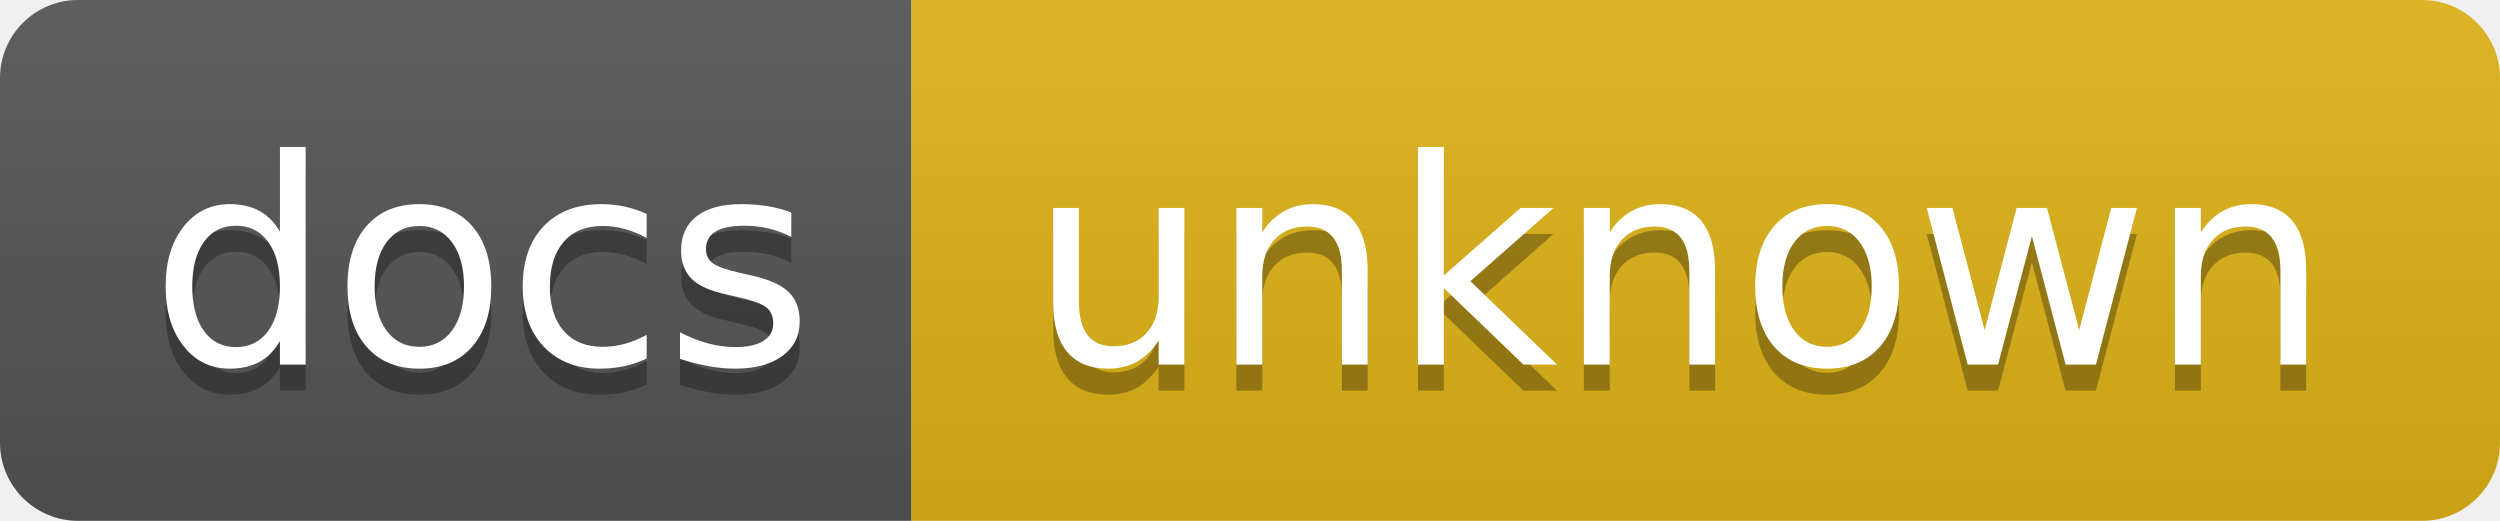
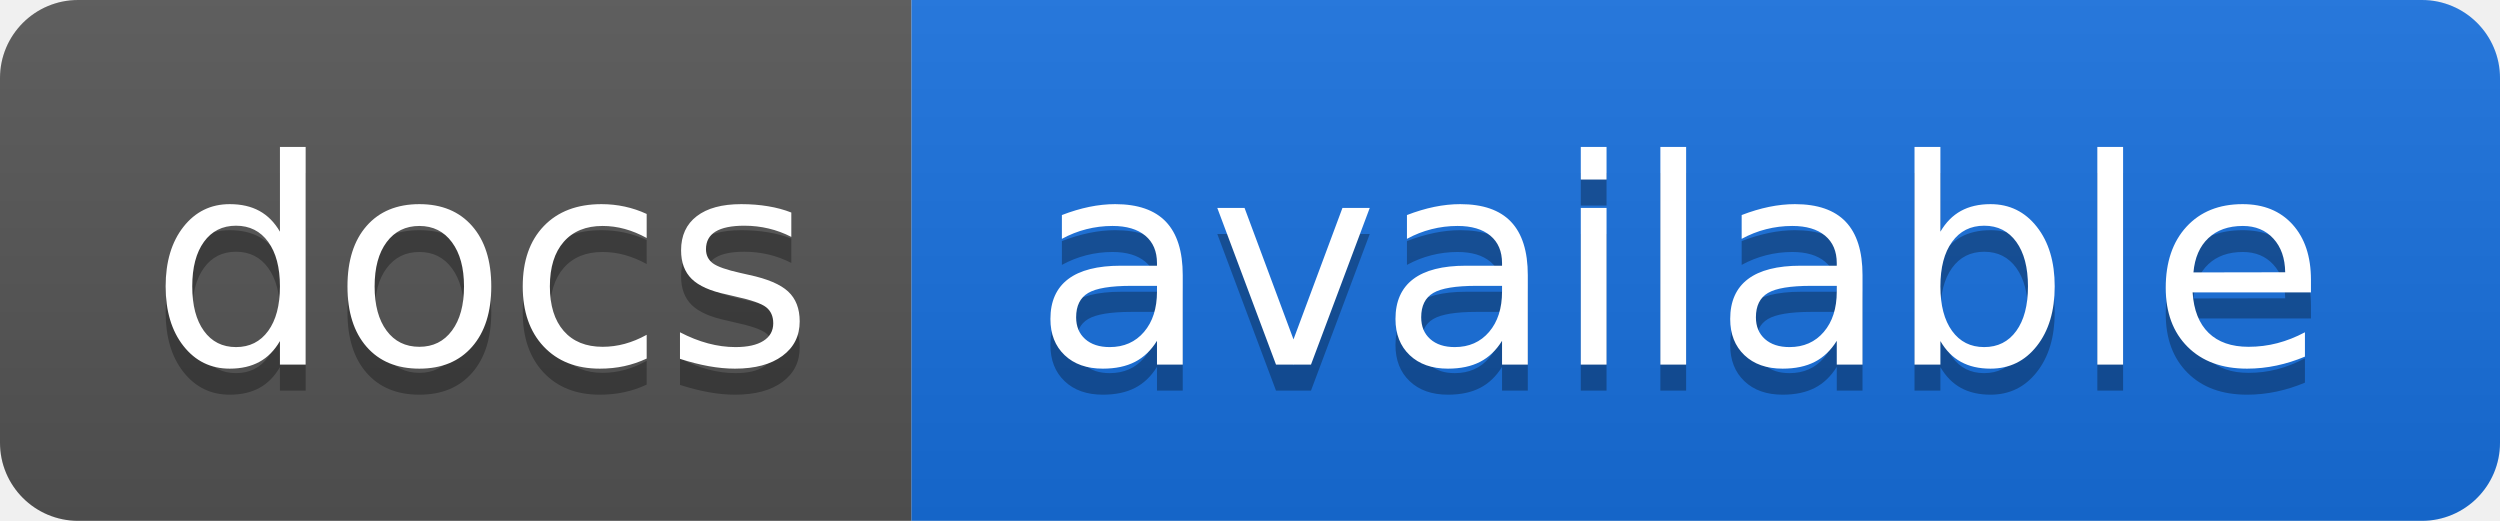
<svg xmlns="http://www.w3.org/2000/svg" width="96" height="20">
  <linearGradient id="b" x2="0" y2="100%">
    <stop offset="0" stop-color="#bbb" stop-opacity=".1" />
    <stop offset="1" stop-opacity=".1" />
  </linearGradient>
  <clipPath id="a">
    <rect width="96" height="20" rx="3" fill="#fff" />
  </clipPath>
  <g clip-path="url(#a)">
    <path fill="#555" d="M0 0h35v20H0z" />
-     <path fill="#dfb317" d="M35 0h61v20H35z" />
+     <path fill="#1771df" d="M35 0h61v20H35z" />
    <path fill="url(#b)" d="M0 0h96v20H0z" />
  </g>
  <g fill="#fff" text-anchor="middle" font-family="DejaVu Sans,Verdana,Geneva,sans-serif" font-size="110">
    <text x="185" y="150" fill="#010101" fill-opacity=".3" transform="scale(.1)" textLength="250">docs</text>
    <text x="185" y="140" transform="scale(.1)" textLength="250">docs</text>
-     <text x="645" y="150" fill="#010101" fill-opacity=".3" transform="scale(.1)" textLength="510">unknown</text>
-     <text x="645" y="140" transform="scale(.1)" textLength="510">unknown</text>
+     <text x="645" y="150" fill="#010101" fill-opacity=".3" transform="scale(.1)" textLength="510">available</text>
+     <text x="645" y="140" transform="scale(.1)" textLength="510">available</text>
  </g>
</svg>
